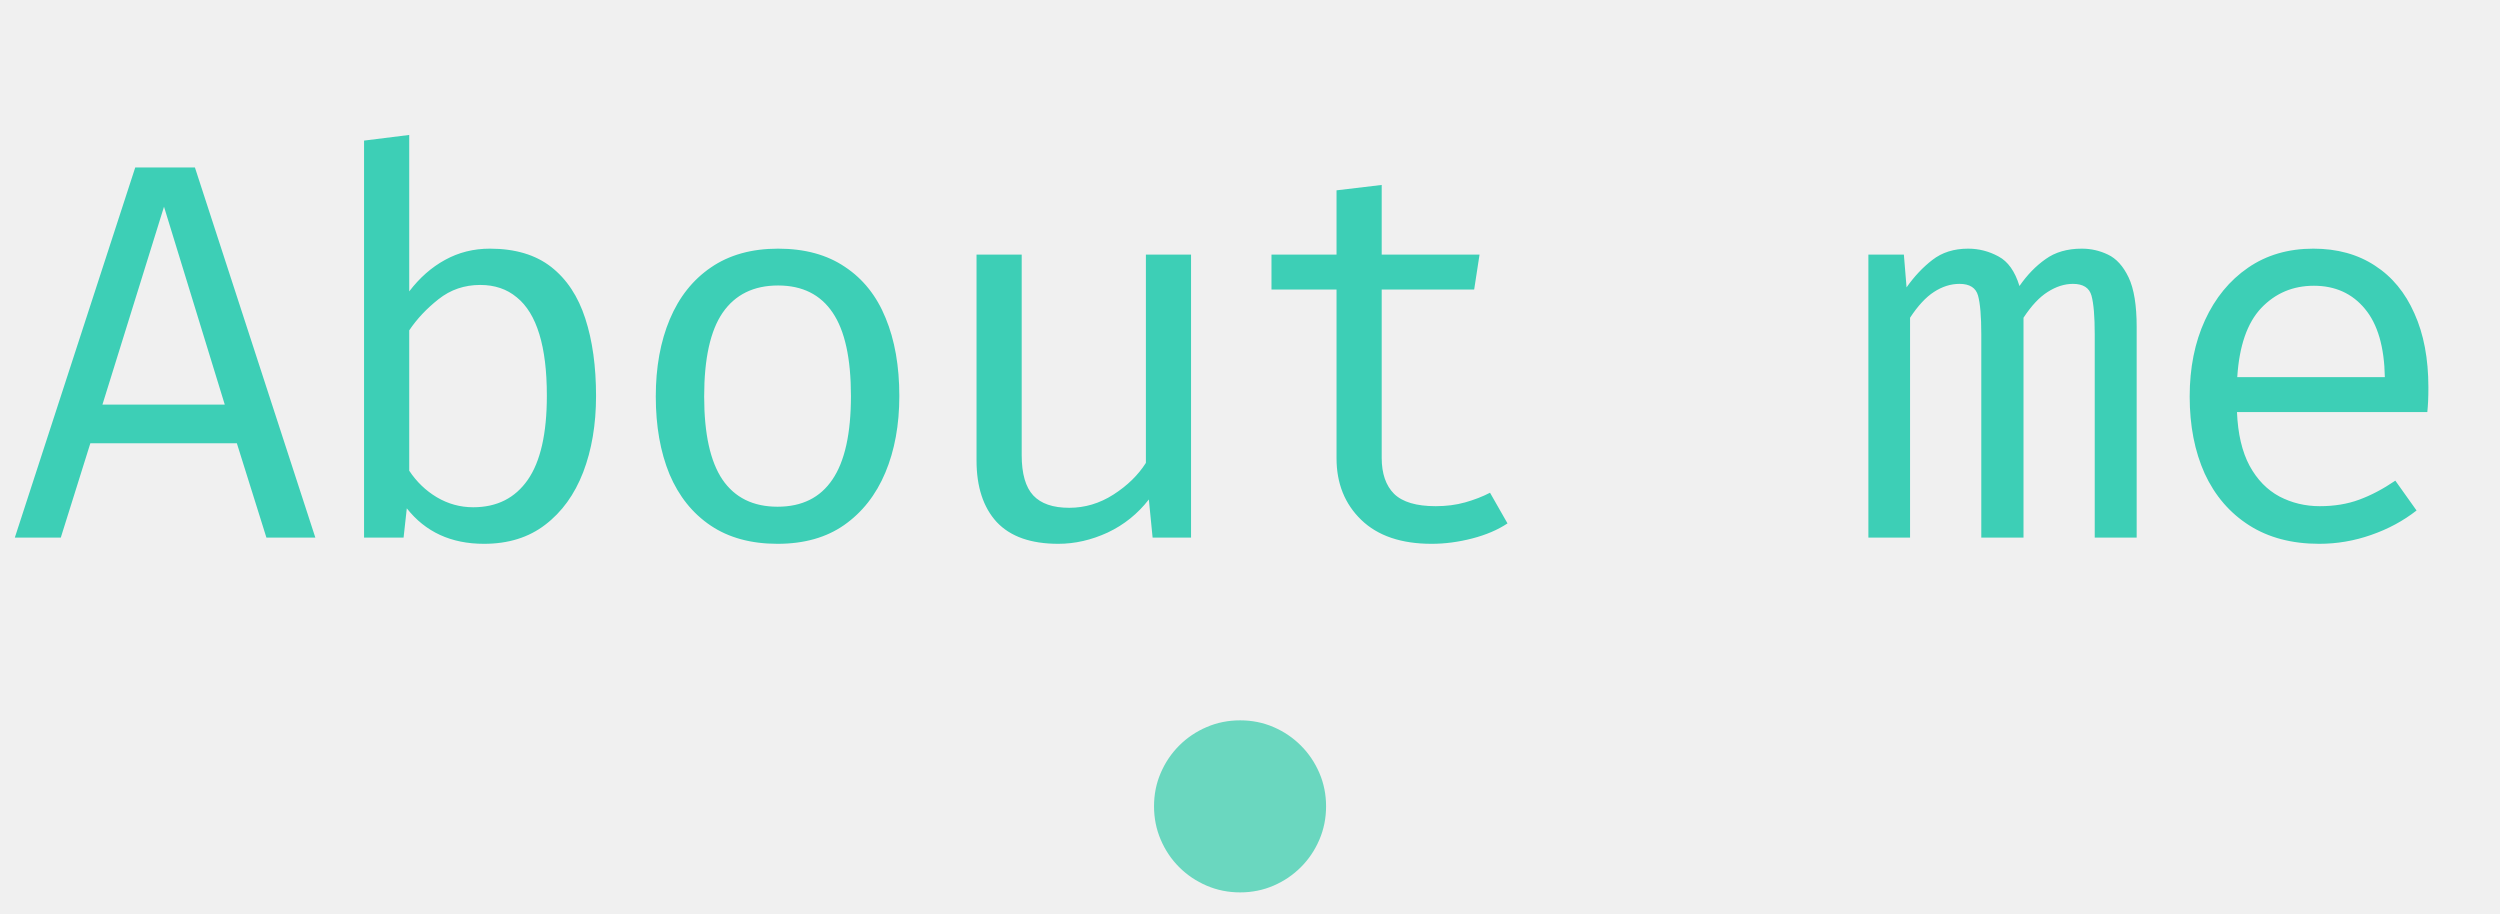
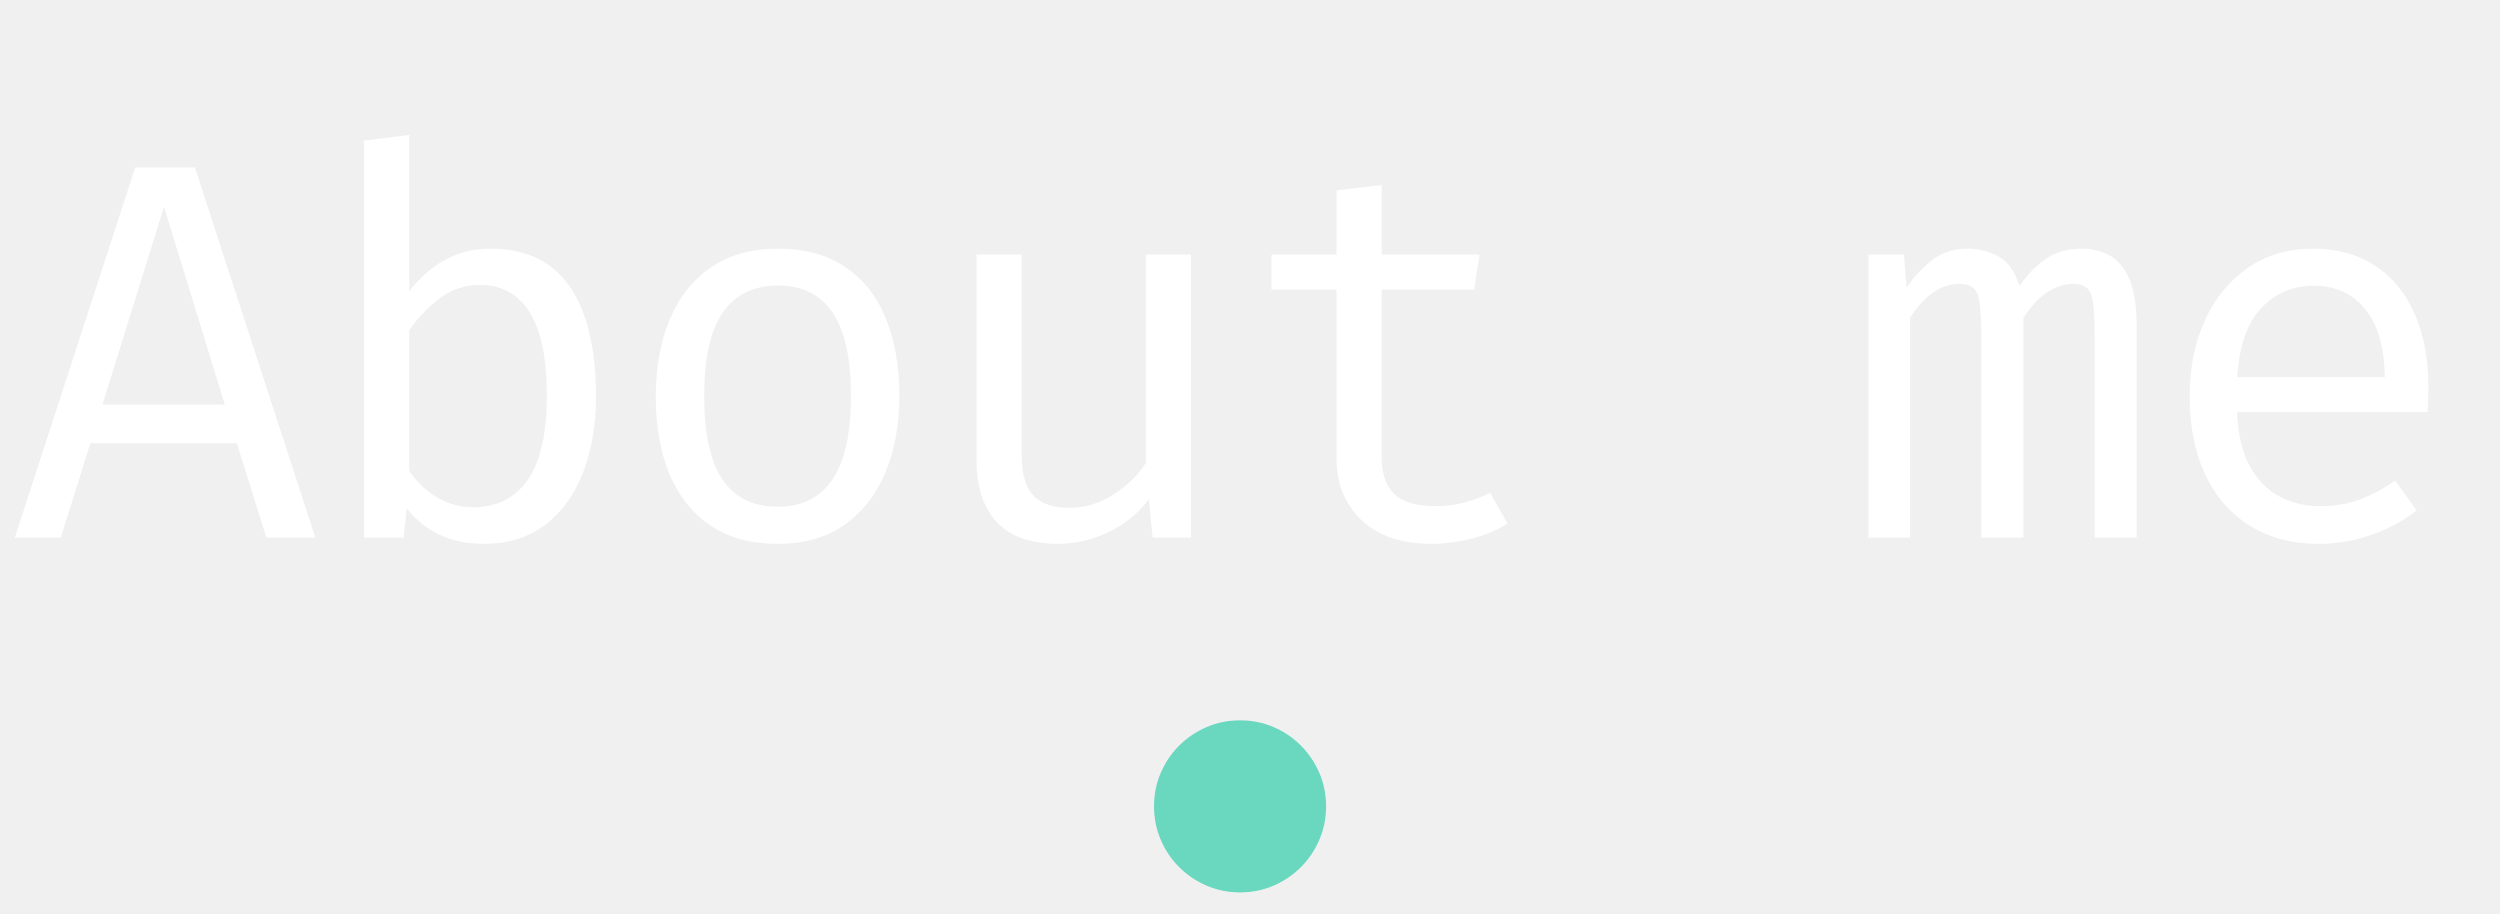
<svg xmlns="http://www.w3.org/2000/svg" width="93" height="34" viewBox="0 0 93 34" fill="none">
-   <path d="M8.811 16.49H3.361L2.261 20H0.551L5.031 6.23H7.251L11.731 20H9.911L8.811 16.49ZM3.811 15.05H8.361L6.101 7.69L3.811 15.05ZM15.223 10.84C15.61 10.333 16.053 9.943 16.553 9.67C17.059 9.39 17.616 9.25 18.223 9.25C19.163 9.25 19.923 9.477 20.503 9.93C21.083 10.383 21.506 11.023 21.773 11.85C22.04 12.67 22.173 13.63 22.173 14.73C22.173 15.79 22.013 16.737 21.693 17.57C21.373 18.397 20.903 19.047 20.283 19.52C19.669 19.993 18.91 20.23 18.003 20.23C16.783 20.23 15.826 19.79 15.133 18.91L15.013 20H13.543V5.23L15.223 5.02V10.84ZM17.603 18.87C18.483 18.87 19.16 18.53 19.633 17.85C20.106 17.17 20.343 16.127 20.343 14.72C20.343 13.8 20.25 13.037 20.063 12.43C19.876 11.817 19.596 11.36 19.223 11.06C18.856 10.753 18.403 10.6 17.863 10.6C17.276 10.6 16.759 10.777 16.313 11.13C15.873 11.477 15.509 11.863 15.223 12.29V17.51C15.496 17.923 15.839 18.253 16.253 18.5C16.673 18.747 17.123 18.87 17.603 18.87ZM28.945 9.25C29.938 9.25 30.768 9.477 31.435 9.93C32.108 10.377 32.612 11.01 32.945 11.83C33.285 12.65 33.455 13.617 33.455 14.73C33.455 15.803 33.282 16.753 32.935 17.58C32.588 18.407 32.078 19.057 31.405 19.53C30.738 19.997 29.912 20.23 28.925 20.23C27.938 20.23 27.108 20.003 26.435 19.55C25.762 19.097 25.252 18.46 24.905 17.64C24.565 16.813 24.395 15.85 24.395 14.75C24.395 13.663 24.568 12.707 24.915 11.88C25.262 11.053 25.772 10.41 26.445 9.95C27.125 9.483 27.958 9.25 28.945 9.25ZM28.945 10.62C28.038 10.62 27.352 10.957 26.885 11.63C26.425 12.297 26.195 13.337 26.195 14.75C26.195 16.137 26.422 17.167 26.875 17.84C27.335 18.513 28.018 18.85 28.925 18.85C29.832 18.85 30.512 18.513 30.965 17.84C31.425 17.167 31.655 16.13 31.655 14.73C31.655 13.33 31.428 12.297 30.975 11.63C30.522 10.957 29.845 10.62 28.945 10.62ZM38.007 9.47V16.93C38.007 17.623 38.151 18.123 38.437 18.43C38.724 18.737 39.17 18.89 39.777 18.89C40.357 18.89 40.904 18.727 41.417 18.4C41.937 18.067 42.34 17.673 42.627 17.22V9.47H44.307V20H42.877L42.737 18.58C42.324 19.113 41.814 19.523 41.207 19.81C40.6 20.09 39.987 20.23 39.367 20.23C38.347 20.23 37.584 19.96 37.077 19.42C36.577 18.873 36.327 18.11 36.327 17.13V9.47H38.007ZM56.079 19.47C55.719 19.71 55.283 19.897 54.769 20.03C54.256 20.163 53.753 20.23 53.259 20.23C52.126 20.23 51.253 19.933 50.639 19.34C50.026 18.747 49.719 17.983 49.719 17.05V10.77H47.299V9.47H49.719V7.08L51.399 6.88V9.47H55.039L54.839 10.77H51.399V17.03C51.399 17.617 51.553 18.063 51.859 18.37C52.173 18.677 52.689 18.83 53.409 18.83C53.803 18.83 54.166 18.783 54.499 18.69C54.833 18.597 55.143 18.477 55.429 18.33L56.079 19.47ZM77.444 9.25C77.784 9.25 78.107 9.323 78.414 9.47C78.727 9.617 78.984 9.9 79.184 10.32C79.384 10.74 79.484 11.353 79.484 12.16V20H77.924V12.43C77.924 11.77 77.884 11.293 77.804 11C77.724 10.707 77.494 10.56 77.114 10.56C76.8 10.56 76.487 10.66 76.174 10.86C75.867 11.053 75.567 11.373 75.274 11.82V20H73.704V12.43C73.704 11.77 73.664 11.293 73.584 11C73.504 10.707 73.274 10.56 72.894 10.56C72.567 10.56 72.25 10.66 71.944 10.86C71.644 11.053 71.347 11.373 71.054 11.82V20H69.504V9.47H70.824L70.924 10.69C71.21 10.283 71.53 9.943 71.884 9.67C72.244 9.39 72.687 9.25 73.214 9.25C73.614 9.25 73.99 9.347 74.344 9.54C74.697 9.727 74.957 10.093 75.124 10.64C75.41 10.227 75.734 9.893 76.094 9.64C76.454 9.38 76.904 9.25 77.444 9.25ZM83.216 15.33C83.249 16.143 83.406 16.81 83.686 17.33C83.966 17.843 84.336 18.223 84.796 18.47C85.256 18.71 85.756 18.83 86.296 18.83C86.836 18.83 87.323 18.75 87.756 18.59C88.196 18.43 88.646 18.193 89.106 17.88L89.896 18.99C89.403 19.377 88.839 19.68 88.206 19.9C87.579 20.12 86.936 20.23 86.276 20.23C85.256 20.23 84.386 20 83.666 19.54C82.946 19.08 82.396 18.44 82.016 17.62C81.643 16.793 81.456 15.837 81.456 14.75C81.456 13.683 81.646 12.737 82.026 11.91C82.406 11.083 82.939 10.433 83.626 9.96C84.313 9.487 85.123 9.25 86.056 9.25C86.943 9.25 87.706 9.46 88.346 9.88C88.986 10.293 89.476 10.887 89.816 11.66C90.163 12.427 90.336 13.343 90.336 14.41C90.336 14.59 90.333 14.76 90.326 14.92C90.319 15.073 90.309 15.21 90.296 15.33H83.216ZM86.076 10.63C85.296 10.63 84.643 10.907 84.116 11.46C83.596 12.013 83.299 12.87 83.226 14.03H88.716C88.696 12.903 88.449 12.057 87.976 11.49C87.503 10.917 86.869 10.63 86.076 10.63Z" fill="#3DCFB6" />
+   <path d="M8.811 16.49H3.361L2.261 20H0.551L5.031 6.23H7.251L11.731 20H9.911L8.811 16.49ZM3.811 15.05H8.361L6.101 7.69L3.811 15.05ZM15.223 10.84C15.61 10.333 16.053 9.943 16.553 9.67C17.059 9.39 17.616 9.25 18.223 9.25C19.163 9.25 19.923 9.477 20.503 9.93C21.083 10.383 21.506 11.023 21.773 11.85C22.04 12.67 22.173 13.63 22.173 14.73C22.173 15.79 22.013 16.737 21.693 17.57C21.373 18.397 20.903 19.047 20.283 19.52C19.669 19.993 18.91 20.23 18.003 20.23C16.783 20.23 15.826 19.79 15.133 18.91L15.013 20H13.543V5.23L15.223 5.02V10.84ZM17.603 18.87C18.483 18.87 19.16 18.53 19.633 17.85C20.106 17.17 20.343 16.127 20.343 14.72C20.343 13.8 20.25 13.037 20.063 12.43C19.876 11.817 19.596 11.36 19.223 11.06C18.856 10.753 18.403 10.6 17.863 10.6C17.276 10.6 16.759 10.777 16.313 11.13C15.873 11.477 15.509 11.863 15.223 12.29V17.51C15.496 17.923 15.839 18.253 16.253 18.5C16.673 18.747 17.123 18.87 17.603 18.87ZM28.945 9.25C29.938 9.25 30.768 9.477 31.435 9.93C32.108 10.377 32.612 11.01 32.945 11.83C33.285 12.65 33.455 13.617 33.455 14.73C33.455 15.803 33.282 16.753 32.935 17.58C32.588 18.407 32.078 19.057 31.405 19.53C30.738 19.997 29.912 20.23 28.925 20.23C27.938 20.23 27.108 20.003 26.435 19.55C25.762 19.097 25.252 18.46 24.905 17.64C24.565 16.813 24.395 15.85 24.395 14.75C24.395 13.663 24.568 12.707 24.915 11.88C25.262 11.053 25.772 10.41 26.445 9.95C27.125 9.483 27.958 9.25 28.945 9.25ZM28.945 10.62C28.038 10.62 27.352 10.957 26.885 11.63C26.425 12.297 26.195 13.337 26.195 14.75C26.195 16.137 26.422 17.167 26.875 17.84C27.335 18.513 28.018 18.85 28.925 18.85C29.832 18.85 30.512 18.513 30.965 17.84C31.425 17.167 31.655 16.13 31.655 14.73C31.655 13.33 31.428 12.297 30.975 11.63C30.522 10.957 29.845 10.62 28.945 10.62ZM38.007 9.47V16.93C38.007 17.623 38.151 18.123 38.437 18.43C38.724 18.737 39.17 18.89 39.777 18.89C40.357 18.89 40.904 18.727 41.417 18.4C41.937 18.067 42.34 17.673 42.627 17.22V9.47H44.307V20H42.877L42.737 18.58C42.324 19.113 41.814 19.523 41.207 19.81C40.6 20.09 39.987 20.23 39.367 20.23C38.347 20.23 37.584 19.96 37.077 19.42C36.577 18.873 36.327 18.11 36.327 17.13V9.47H38.007ZM56.079 19.47C55.719 19.71 55.283 19.897 54.769 20.03C54.256 20.163 53.753 20.23 53.259 20.23C52.126 20.23 51.253 19.933 50.639 19.34C50.026 18.747 49.719 17.983 49.719 17.05V10.77H47.299V9.47H49.719V7.08L51.399 6.88V9.47H55.039L54.839 10.77H51.399V17.03C51.399 17.617 51.553 18.063 51.859 18.37C52.173 18.677 52.689 18.83 53.409 18.83C53.803 18.83 54.166 18.783 54.499 18.69C54.833 18.597 55.143 18.477 55.429 18.33L56.079 19.47ZM77.444 9.25C77.784 9.25 78.107 9.323 78.414 9.47C78.727 9.617 78.984 9.9 79.184 10.32C79.384 10.74 79.484 11.353 79.484 12.16V20H77.924V12.43C77.924 11.77 77.884 11.293 77.804 11C77.724 10.707 77.494 10.56 77.114 10.56C76.8 10.56 76.487 10.66 76.174 10.86C75.867 11.053 75.567 11.373 75.274 11.82V20H73.704V12.43C73.704 11.77 73.664 11.293 73.584 11C73.504 10.707 73.274 10.56 72.894 10.56C72.567 10.56 72.25 10.66 71.944 10.86C71.644 11.053 71.347 11.373 71.054 11.82V20H69.504V9.47H70.824L70.924 10.69C71.21 10.283 71.53 9.943 71.884 9.67C72.244 9.39 72.687 9.25 73.214 9.25C73.614 9.25 73.99 9.347 74.344 9.54C74.697 9.727 74.957 10.093 75.124 10.64C75.41 10.227 75.734 9.893 76.094 9.64C76.454 9.38 76.904 9.25 77.444 9.25ZM83.216 15.33C83.249 16.143 83.406 16.81 83.686 17.33C83.966 17.843 84.336 18.223 84.796 18.47C85.256 18.71 85.756 18.83 86.296 18.83C86.836 18.83 87.323 18.75 87.756 18.59C88.196 18.43 88.646 18.193 89.106 17.88L89.896 18.99C89.403 19.377 88.839 19.68 88.206 19.9C87.579 20.12 86.936 20.23 86.276 20.23C85.256 20.23 84.386 20 83.666 19.54C82.946 19.08 82.396 18.44 82.016 17.62C81.643 16.793 81.456 15.837 81.456 14.75C81.456 13.683 81.646 12.737 82.026 11.91C82.406 11.083 82.939 10.433 83.626 9.96C84.313 9.487 85.123 9.25 86.056 9.25C86.943 9.25 87.706 9.46 88.346 9.88C88.986 10.293 89.476 10.887 89.816 11.66C90.163 12.427 90.336 13.343 90.336 14.41C90.336 14.59 90.333 14.76 90.326 14.92C90.319 15.073 90.309 15.21 90.296 15.33H83.216ZM86.076 10.63C85.296 10.63 84.643 10.907 84.116 11.46C83.596 12.013 83.299 12.87 83.226 14.03H88.716C88.696 12.903 88.449 12.057 87.976 11.49C87.503 10.917 86.869 10.63 86.076 10.63Z" fill="white" />
  <mask id="mask0_3296_4115" style="mask-type:alpha" maskUnits="userSpaceOnUse" x="42" y="26" width="9" height="8">
    <rect x="42.141" y="26" width="8" height="8" fill="#D9D9D9" />
  </mask>
  <g mask="url(#mask0_3296_4115)">
    <path d="M46.132 33.197C45.692 33.197 45.277 33.114 44.888 32.947C44.499 32.78 44.159 32.551 43.867 32.259C43.575 31.968 43.346 31.628 43.18 31.239C43.013 30.85 42.93 30.435 42.93 29.993C42.93 29.551 43.013 29.137 43.18 28.751C43.346 28.365 43.575 28.026 43.867 27.734C44.159 27.443 44.499 27.213 44.888 27.047C45.276 26.88 45.692 26.797 46.133 26.797C46.575 26.797 46.989 26.88 47.376 27.047C47.762 27.213 48.1 27.443 48.392 27.734C48.684 28.026 48.913 28.366 49.08 28.753C49.246 29.14 49.33 29.554 49.33 29.994C49.33 30.435 49.246 30.85 49.08 31.238C48.913 31.627 48.684 31.968 48.392 32.259C48.1 32.551 47.761 32.78 47.374 32.947C46.986 33.114 46.572 33.197 46.132 33.197ZM46.13 32.597C46.852 32.597 47.466 32.344 47.971 31.838C48.477 31.333 48.73 30.719 48.73 29.997C48.73 29.275 48.477 28.661 47.971 28.155C47.466 27.65 46.852 27.397 46.13 27.397C45.407 27.397 44.794 27.65 44.288 28.155C43.782 28.661 43.53 29.275 43.53 29.997C43.53 30.719 43.782 31.333 44.288 31.838C44.794 32.344 45.407 32.597 46.13 32.597ZM46.13 32.597C45.407 32.597 44.794 32.344 44.288 31.838C43.782 31.333 43.53 30.719 43.53 29.997C43.53 29.275 43.782 28.661 44.288 28.155C44.794 27.65 45.407 27.397 46.13 27.397C46.852 27.397 47.466 27.65 47.971 28.155C48.477 28.661 48.73 29.275 48.73 29.997C48.73 30.719 48.477 31.333 47.971 31.838C47.466 32.344 46.852 32.597 46.13 32.597Z" fill="#6AD7BF" />
  </g>
</svg>
